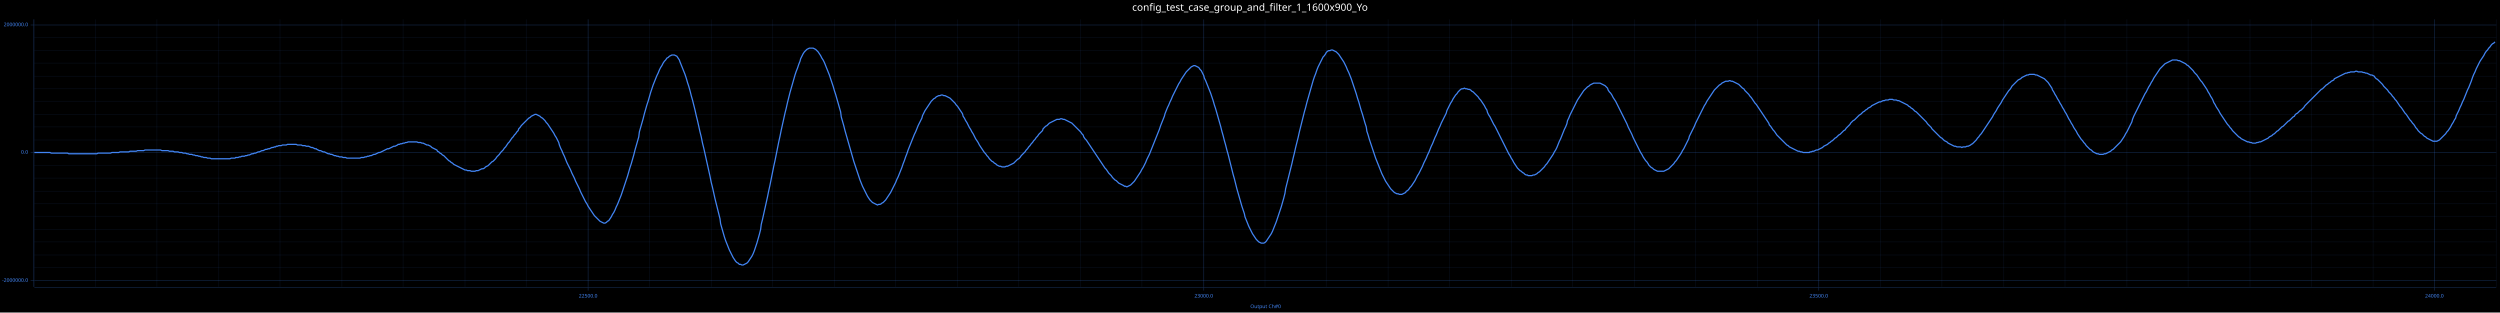
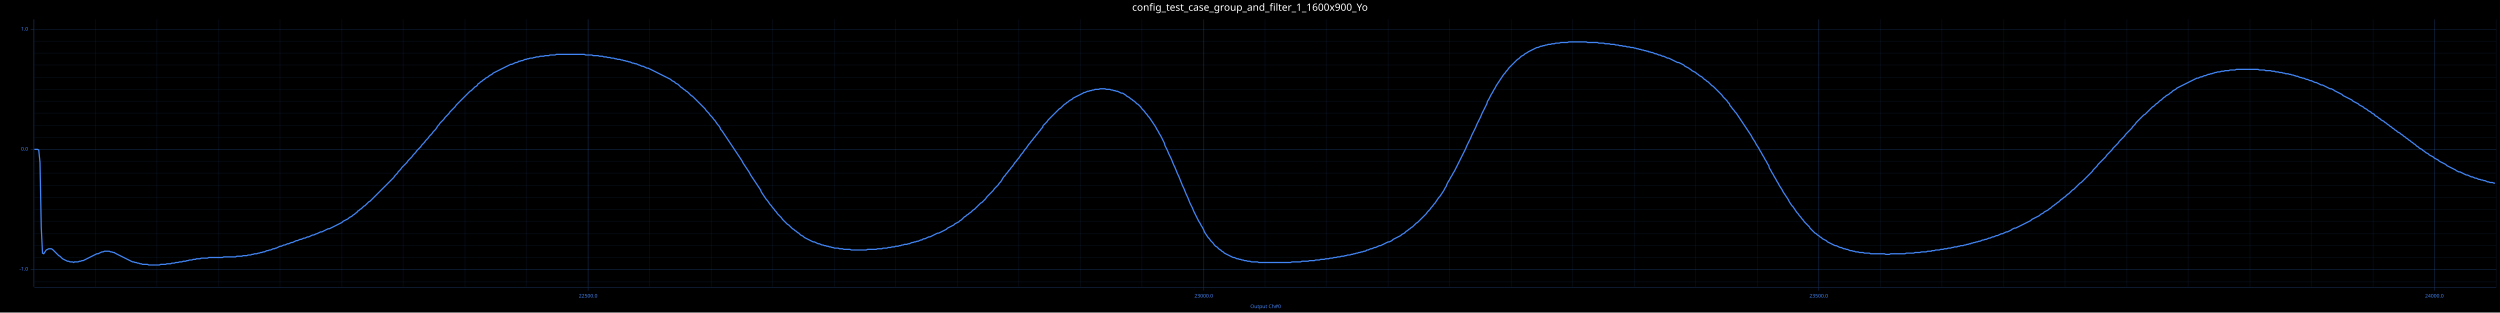
<svg xmlns="http://www.w3.org/2000/svg" width="100%" height="100%" preserveAspectRatio="xMidYMid meet" viewBox="0 0 4000 500">
  <rect x="0" y="0" width="4000" height="500" opacity="1" fill="#000000" stroke="none" />
  <text x="2000" y="5" dy="0.76em" text-anchor="middle" font-family="sans-serif" font-size="16.129" opacity="1" fill="#FFFFFF">
config_test_case_group_and_filter_1_1600x900_Yo
</text>
  <line opacity="0.1" stroke="#4285F4" stroke-width="1" x1="55" y1="459" x2="55" y2="31" />
  <line opacity="0.1" stroke="#4285F4" stroke-width="1" x1="153" y1="459" x2="153" y2="31" />
  <line opacity="0.1" stroke="#4285F4" stroke-width="1" x1="251" y1="459" x2="251" y2="31" />
  <line opacity="0.1" stroke="#4285F4" stroke-width="1" x1="350" y1="459" x2="350" y2="31" />
  <line opacity="0.1" stroke="#4285F4" stroke-width="1" x1="448" y1="459" x2="448" y2="31" />
  <line opacity="0.1" stroke="#4285F4" stroke-width="1" x1="547" y1="459" x2="547" y2="31" />
  <line opacity="0.1" stroke="#4285F4" stroke-width="1" x1="645" y1="459" x2="645" y2="31" />
  <line opacity="0.1" stroke="#4285F4" stroke-width="1" x1="744" y1="459" x2="744" y2="31" />
  <line opacity="0.1" stroke="#4285F4" stroke-width="1" x1="842" y1="459" x2="842" y2="31" />
  <line opacity="0.1" stroke="#4285F4" stroke-width="1" x1="941" y1="459" x2="941" y2="31" />
  <line opacity="0.1" stroke="#4285F4" stroke-width="1" x1="1039" y1="459" x2="1039" y2="31" />
  <line opacity="0.1" stroke="#4285F4" stroke-width="1" x1="1138" y1="459" x2="1138" y2="31" />
  <line opacity="0.1" stroke="#4285F4" stroke-width="1" x1="1236" y1="459" x2="1236" y2="31" />
  <line opacity="0.1" stroke="#4285F4" stroke-width="1" x1="1335" y1="459" x2="1335" y2="31" />
  <line opacity="0.1" stroke="#4285F4" stroke-width="1" x1="1433" y1="459" x2="1433" y2="31" />
  <line opacity="0.1" stroke="#4285F4" stroke-width="1" x1="1532" y1="459" x2="1532" y2="31" />
  <line opacity="0.1" stroke="#4285F4" stroke-width="1" x1="1630" y1="459" x2="1630" y2="31" />
  <line opacity="0.1" stroke="#4285F4" stroke-width="1" x1="1729" y1="459" x2="1729" y2="31" />
  <line opacity="0.1" stroke="#4285F4" stroke-width="1" x1="1827" y1="459" x2="1827" y2="31" />
  <line opacity="0.1" stroke="#4285F4" stroke-width="1" x1="1926" y1="459" x2="1926" y2="31" />
  <line opacity="0.1" stroke="#4285F4" stroke-width="1" x1="2024" y1="459" x2="2024" y2="31" />
  <line opacity="0.1" stroke="#4285F4" stroke-width="1" x1="2122" y1="459" x2="2122" y2="31" />
  <line opacity="0.1" stroke="#4285F4" stroke-width="1" x1="2221" y1="459" x2="2221" y2="31" />
  <line opacity="0.1" stroke="#4285F4" stroke-width="1" x1="2319" y1="459" x2="2319" y2="31" />
  <line opacity="0.1" stroke="#4285F4" stroke-width="1" x1="2418" y1="459" x2="2418" y2="31" />
  <line opacity="0.1" stroke="#4285F4" stroke-width="1" x1="2516" y1="459" x2="2516" y2="31" />
  <line opacity="0.1" stroke="#4285F4" stroke-width="1" x1="2615" y1="459" x2="2615" y2="31" />
  <line opacity="0.1" stroke="#4285F4" stroke-width="1" x1="2713" y1="459" x2="2713" y2="31" />
  <line opacity="0.1" stroke="#4285F4" stroke-width="1" x1="2812" y1="459" x2="2812" y2="31" />
  <line opacity="0.1" stroke="#4285F4" stroke-width="1" x1="2910" y1="459" x2="2910" y2="31" />
  <line opacity="0.1" stroke="#4285F4" stroke-width="1" x1="3009" y1="459" x2="3009" y2="31" />
  <line opacity="0.1" stroke="#4285F4" stroke-width="1" x1="3107" y1="459" x2="3107" y2="31" />
  <line opacity="0.1" stroke="#4285F4" stroke-width="1" x1="3206" y1="459" x2="3206" y2="31" />
  <line opacity="0.1" stroke="#4285F4" stroke-width="1" x1="3304" y1="459" x2="3304" y2="31" />
  <line opacity="0.1" stroke="#4285F4" stroke-width="1" x1="3403" y1="459" x2="3403" y2="31" />
  <line opacity="0.1" stroke="#4285F4" stroke-width="1" x1="3501" y1="459" x2="3501" y2="31" />
  <line opacity="0.1" stroke="#4285F4" stroke-width="1" x1="3600" y1="459" x2="3600" y2="31" />
  <line opacity="0.1" stroke="#4285F4" stroke-width="1" x1="3698" y1="459" x2="3698" y2="31" />
  <line opacity="0.1" stroke="#4285F4" stroke-width="1" x1="3797" y1="459" x2="3797" y2="31" />
  <line opacity="0.1" stroke="#4285F4" stroke-width="1" x1="3895" y1="459" x2="3895" y2="31" />
  <line opacity="0.1" stroke="#4285F4" stroke-width="1" x1="3994" y1="459" x2="3994" y2="31" />
-   <line opacity="0.1" stroke="#4285F4" stroke-width="1" x1="55" y1="449" x2="3994" y2="449" />
-   <line opacity="0.1" stroke="#4285F4" stroke-width="1" x1="55" y1="428" x2="3994" y2="428" />
-   <line opacity="0.1" stroke="#4285F4" stroke-width="1" x1="55" y1="408" x2="3994" y2="408" />
-   <line opacity="0.1" stroke="#4285F4" stroke-width="1" x1="55" y1="387" x2="3994" y2="387" />
-   <line opacity="0.1" stroke="#4285F4" stroke-width="1" x1="55" y1="367" x2="3994" y2="367" />
-   <line opacity="0.1" stroke="#4285F4" stroke-width="1" x1="55" y1="346" x2="3994" y2="346" />
-   <line opacity="0.1" stroke="#4285F4" stroke-width="1" x1="55" y1="326" x2="3994" y2="326" />
-   <line opacity="0.1" stroke="#4285F4" stroke-width="1" x1="55" y1="306" x2="3994" y2="306" />
-   <line opacity="0.1" stroke="#4285F4" stroke-width="1" x1="55" y1="285" x2="3994" y2="285" />
-   <line opacity="0.1" stroke="#4285F4" stroke-width="1" x1="55" y1="265" x2="3994" y2="265" />
-   <line opacity="0.1" stroke="#4285F4" stroke-width="1" x1="55" y1="244" x2="3994" y2="244" />
-   <line opacity="0.1" stroke="#4285F4" stroke-width="1" x1="55" y1="224" x2="3994" y2="224" />
-   <line opacity="0.1" stroke="#4285F4" stroke-width="1" x1="55" y1="203" x2="3994" y2="203" />
-   <line opacity="0.1" stroke="#4285F4" stroke-width="1" x1="55" y1="183" x2="3994" y2="183" />
+   <line opacity="0.1" stroke="#4285F4" stroke-width="1" x1="55" y1="451" x2="3994" y2="451" />
+   <line opacity="0.1" stroke="#4285F4" stroke-width="1" x1="55" y1="431" x2="3994" y2="431" />
+   <line opacity="0.1" stroke="#4285F4" stroke-width="1" x1="55" y1="412" x2="3994" y2="412" />
+   <line opacity="0.1" stroke="#4285F4" stroke-width="1" x1="55" y1="393" x2="3994" y2="393" />
+   <line opacity="0.1" stroke="#4285F4" stroke-width="1" x1="55" y1="374" x2="3994" y2="374" />
+   <line opacity="0.1" stroke="#4285F4" stroke-width="1" x1="55" y1="354" x2="3994" y2="354" />
+   <line opacity="0.1" stroke="#4285F4" stroke-width="1" x1="55" y1="335" x2="3994" y2="335" />
+   <line opacity="0.1" stroke="#4285F4" stroke-width="1" x1="55" y1="316" x2="3994" y2="316" />
+   <line opacity="0.1" stroke="#4285F4" stroke-width="1" x1="55" y1="297" x2="3994" y2="297" />
+   <line opacity="0.1" stroke="#4285F4" stroke-width="1" x1="55" y1="277" x2="3994" y2="277" />
+   <line opacity="0.1" stroke="#4285F4" stroke-width="1" x1="55" y1="258" x2="3994" y2="258" />
+   <line opacity="0.1" stroke="#4285F4" stroke-width="1" x1="55" y1="239" x2="3994" y2="239" />
+   <line opacity="0.1" stroke="#4285F4" stroke-width="1" x1="55" y1="220" x2="3994" y2="220" />
+   <line opacity="0.1" stroke="#4285F4" stroke-width="1" x1="55" y1="201" x2="3994" y2="201" />
+   <line opacity="0.1" stroke="#4285F4" stroke-width="1" x1="55" y1="181" x2="3994" y2="181" />
  <line opacity="0.1" stroke="#4285F4" stroke-width="1" x1="55" y1="162" x2="3994" y2="162" />
-   <line opacity="0.1" stroke="#4285F4" stroke-width="1" x1="55" y1="142" x2="3994" y2="142" />
-   <line opacity="0.1" stroke="#4285F4" stroke-width="1" x1="55" y1="122" x2="3994" y2="122" />
-   <line opacity="0.1" stroke="#4285F4" stroke-width="1" x1="55" y1="101" x2="3994" y2="101" />
-   <line opacity="0.1" stroke="#4285F4" stroke-width="1" x1="55" y1="81" x2="3994" y2="81" />
-   <line opacity="0.1" stroke="#4285F4" stroke-width="1" x1="55" y1="60" x2="3994" y2="60" />
-   <line opacity="0.1" stroke="#4285F4" stroke-width="1" x1="55" y1="40" x2="3994" y2="40" />
+   <line opacity="0.1" stroke="#4285F4" stroke-width="1" x1="55" y1="143" x2="3994" y2="143" />
+   <line opacity="0.1" stroke="#4285F4" stroke-width="1" x1="55" y1="124" x2="3994" y2="124" />
+   <line opacity="0.1" stroke="#4285F4" stroke-width="1" x1="55" y1="104" x2="3994" y2="104" />
+   <line opacity="0.1" stroke="#4285F4" stroke-width="1" x1="55" y1="85" x2="3994" y2="85" />
+   <line opacity="0.1" stroke="#4285F4" stroke-width="1" x1="55" y1="66" x2="3994" y2="66" />
  <text x="2025" y="495" dy="-0.5ex" text-anchor="middle" font-family="sans-serif" font-size="8.065" opacity="1" fill="#4285F4">
Output Ch#0
</text>
  <line opacity="0.2" stroke="#4285F4" stroke-width="1" x1="941" y1="459" x2="941" y2="31" />
  <line opacity="0.2" stroke="#4285F4" stroke-width="1" x1="1926" y1="459" x2="1926" y2="31" />
  <line opacity="0.2" stroke="#4285F4" stroke-width="1" x1="2910" y1="459" x2="2910" y2="31" />
  <line opacity="0.2" stroke="#4285F4" stroke-width="1" x1="3895" y1="459" x2="3895" y2="31" />
-   <line opacity="0.2" stroke="#4285F4" stroke-width="1" x1="55" y1="449" x2="3994" y2="449" />
-   <line opacity="0.2" stroke="#4285F4" stroke-width="1" x1="55" y1="244" x2="3994" y2="244" />
-   <line opacity="0.2" stroke="#4285F4" stroke-width="1" x1="55" y1="40" x2="3994" y2="40" />
+   <line opacity="0.2" stroke="#4285F4" stroke-width="1" x1="55" y1="431" x2="3994" y2="431" />
+   <line opacity="0.2" stroke="#4285F4" stroke-width="1" x1="55" y1="239" x2="3994" y2="239" />
+   <line opacity="0.2" stroke="#4285F4" stroke-width="1" x1="55" y1="47" x2="3994" y2="47" />
  <polyline fill="none" opacity="0.3" stroke="#4285F4" stroke-width="1" points="54,31 54,459 " />
-   <text x="45" y="449" dy="0.5ex" text-anchor="end" font-family="sans-serif" font-size="8.065" opacity="1" fill="#4285F4">
- -2000000.0
+   <text x="45" y="431" dy="0.5ex" text-anchor="end" font-family="sans-serif" font-size="8.065" opacity="1" fill="#4285F4">
+ -1.0
</text>
-   <polyline fill="none" opacity="0.3" stroke="#4285F4" stroke-width="1" points="49,449 54,449 " />
-   <text x="45" y="244" dy="0.5ex" text-anchor="end" font-family="sans-serif" font-size="8.065" opacity="1" fill="#4285F4">
+   <polyline fill="none" opacity="0.3" stroke="#4285F4" stroke-width="1" points="49,431 54,431 " />
+   <text x="45" y="239" dy="0.5ex" text-anchor="end" font-family="sans-serif" font-size="8.065" opacity="1" fill="#4285F4">
0.0
</text>
-   <polyline fill="none" opacity="0.3" stroke="#4285F4" stroke-width="1" points="49,244 54,244 " />
-   <text x="45" y="40" dy="0.5ex" text-anchor="end" font-family="sans-serif" font-size="8.065" opacity="1" fill="#4285F4">
- 2000000.0
+   <polyline fill="none" opacity="0.3" stroke="#4285F4" stroke-width="1" points="49,239 54,239 " />
+   <text x="45" y="47" dy="0.5ex" text-anchor="end" font-family="sans-serif" font-size="8.065" opacity="1" fill="#4285F4">
+ 1.0
</text>
-   <polyline fill="none" opacity="0.3" stroke="#4285F4" stroke-width="1" points="49,40 54,40 " />
+   <polyline fill="none" opacity="0.3" stroke="#4285F4" stroke-width="1" points="49,47 54,47 " />
  <polyline fill="none" opacity="0.3" stroke="#4285F4" stroke-width="1" points="55,460 3994,460 " />
  <text x="941" y="470" dy="0.76em" text-anchor="middle" font-family="sans-serif" font-size="8.065" opacity="1" fill="#4285F4">
22500.0
</text>
  <polyline fill="none" opacity="0.3" stroke="#4285F4" stroke-width="1" points="941,460 941,465 " />
  <text x="1926" y="470" dy="0.76em" text-anchor="middle" font-family="sans-serif" font-size="8.065" opacity="1" fill="#4285F4">
23000.0
</text>
  <polyline fill="none" opacity="0.3" stroke="#4285F4" stroke-width="1" points="1926,460 1926,465 " />
  <text x="2910" y="470" dy="0.76em" text-anchor="middle" font-family="sans-serif" font-size="8.065" opacity="1" fill="#4285F4">
23500.0
</text>
  <polyline fill="none" opacity="0.3" stroke="#4285F4" stroke-width="1" points="2910,460 2910,465 " />
  <text x="3895" y="470" dy="0.76em" text-anchor="middle" font-family="sans-serif" font-size="8.065" opacity="1" fill="#4285F4">
24000.0
</text>
  <polyline fill="none" opacity="0.3" stroke="#4285F4" stroke-width="1" points="3895,460 3895,465 " />
-   <polyline fill="none" opacity="1" stroke="#4285F4" stroke-width="2" points="55,244 56,244 58,244 60,244 62,244 64,244 66,244 68,244 70,244 72,244 74,244 76,244 78,244 80,244 82,245 84,245 86,245 88,245 90,245 92,245 94,245 96,245 98,245 100,245 102,245 104,245 106,245 108,245 110,246 112,246 114,246 116,246 118,246 119,246 121,246 123,246 125,246 127,246 129,246 131,246 133,246 135,246 137,246 139,246 141,246 143,246 145,246 147,246 149,246 151,246 153,246 155,246 157,245 159,245 161,245 163,245 165,245 167,245 169,245 171,245 173,245 175,245 177,245 179,244 181,244 183,244 184,244 186,244 188,244 190,244 192,243 194,243 196,243 198,243 200,243 202,243 204,243 206,243 208,242 210,242 212,242 214,242 216,242 218,242 220,241 222,241 224,241 226,241 228,241 230,241 232,240 234,240 236,240 238,240 240,240 242,240 244,240 246,240 248,240 249,240 251,240 253,240 255,240 257,240 259,241 261,241 263,241 265,241 267,241 269,241 271,242 273,242 275,242 277,242 279,243 281,243 283,243 285,243 287,244 289,244 291,244 293,245 295,245 297,245 299,246 301,246 303,247 305,247 307,247 309,248 311,248 313,249 314,249 316,249 318,250 320,250 322,251 324,251 326,252 328,252 330,252 332,253 334,253 336,253 338,254 340,254 342,254 344,254 346,254 348,254 350,254 352,254 354,254 356,254 358,254 360,254 362,254 364,254 366,254 368,254 370,253 372,253 374,253 376,253 377,252 379,252 381,252 383,251 385,251 387,250 389,250 391,250 393,249 395,249 397,248 399,248 401,247 403,246 405,246 407,245 409,245 411,244 413,243 415,243 417,242 419,241 421,241 423,240 425,239 427,239 429,238 431,238 433,237 435,236 437,236 439,235 441,235 442,234 444,234 446,233 448,233 450,233 452,232 454,232 456,232 458,232 460,231 462,231 464,231 466,231 468,231 470,231 472,231 474,231 476,232 478,232 480,232 482,232 484,233 486,233 488,233 490,234 492,234 494,234 496,235 498,236 500,236 502,237 504,238 506,238 507,239 509,240 511,241 513,241 515,242 517,243 519,243 521,244 523,245 525,246 527,246 529,247 531,247 533,248 535,249 537,249 539,250 541,250 543,251 545,251 547,251 549,252 551,252 553,252 555,253 557,253 559,253 561,253 563,253 565,253 567,253 569,253 571,253 572,253 574,253 576,253 578,252 580,252 582,252 584,251 586,251 588,250 590,250 592,249 594,249 596,248 598,247 600,247 602,246 604,245 606,244 608,244 610,243 612,242 614,241 616,240 618,239 620,238 622,238 624,237 626,236 628,235 630,234 632,234 634,233 636,232 637,231 639,231 641,230 643,230 645,229 647,229 649,228 651,228 653,227 655,227 657,227 659,227 661,227 663,227 665,227 667,227 669,228 671,228 673,228 675,229 677,229 679,230 681,231 683,232 685,232 687,233 689,234 691,236 693,237 695,238 697,239 699,240 700,242 702,243 704,245 706,246 708,248 710,249 712,251 714,253 716,255 718,257 720,258 722,260 724,261 726,263 728,264 730,265 732,266 734,267 736,268 738,269 740,270 742,271 744,272 746,272 748,273 750,273 752,273 754,274 756,274 758,274 760,274 762,273 764,273 765,273 767,272 769,271 771,270 773,270 775,269 777,267 779,266 781,265 783,263 785,261 787,259 789,258 791,256 793,254 795,251 797,249 799,247 801,244 803,242 805,240 807,237 809,235 811,232 813,229 815,227 817,224 819,221 821,219 823,216 825,214 827,211 829,209 830,206 832,204 834,201 836,199 838,197 840,195 842,193 844,191 846,189 848,188 850,186 852,185 854,184 856,183 858,183 860,184 862,185 864,186 866,188 868,189 870,191 872,193 874,196 876,198 878,201 880,204 882,207 884,210 886,213 888,217 890,220 892,224 894,228 895,232 897,237 899,241 901,246 903,250 905,255 907,260 909,264 911,268 913,272 915,277 917,281 919,285 921,290 923,294 925,298 927,302 929,307 931,311 933,315 935,319 937,323 939,326 941,330 943,333 945,336 947,339 949,342 951,345 953,347 955,349 957,351 959,353 960,354 962,355 964,356 966,357 968,357 970,356 972,354 974,353 976,350 978,347 980,343 982,340 984,336 986,331 988,327 990,322 992,317 994,312 996,306 998,300 1000,294 1002,288 1004,282 1006,275 1008,268 1010,262 1012,255 1014,248 1016,240 1018,233 1020,226 1022,219 1023,211 1025,204 1027,197 1029,190 1031,182 1033,175 1035,168 1037,162 1039,155 1041,148 1043,142 1045,136 1047,131 1049,126 1051,121 1053,117 1055,112 1057,108 1059,105 1061,101 1063,98 1065,96 1067,93 1069,92 1071,90 1073,89 1075,88 1077,88 1079,88 1081,89 1083,90 1085,93 1087,96 1088,99 1090,104 1092,109 1094,114 1096,119 1098,125 1100,132 1102,138 1104,145 1106,153 1108,160 1110,168 1112,176 1114,185 1116,193 1118,202 1120,211 1122,219 1124,229 1126,237 1128,246 1130,255 1132,264 1134,273 1136,282 1138,292 1140,300 1142,309 1144,318 1146,326 1148,334 1150,342 1152,350 1153,358 1155,365 1157,372 1159,379 1161,385 1163,390 1165,395 1167,400 1169,404 1171,408 1173,412 1175,415 1177,418 1179,420 1181,421 1183,423 1185,423 1187,424 1189,424 1191,423 1193,422 1195,421 1197,419 1199,416 1201,413 1203,410 1205,406 1207,401 1209,395 1211,389 1213,382 1215,375 1217,367 1218,359 1220,351 1222,342 1224,333 1226,324 1228,315 1230,305 1232,296 1234,286 1236,276 1238,266 1240,257 1242,247 1244,237 1246,227 1248,218 1250,208 1252,199 1254,190 1256,181 1258,173 1260,164 1262,156 1264,148 1266,141 1268,134 1270,127 1272,120 1274,114 1276,109 1278,103 1280,98 1281,94 1283,90 1285,86 1287,83 1289,81 1291,79 1293,78 1295,77 1297,77 1299,77 1301,77 1303,78 1305,79 1307,81 1309,83 1311,86 1313,89 1315,93 1317,96 1319,100 1321,105 1323,110 1325,115 1327,120 1329,126 1331,132 1333,138 1335,145 1337,151 1339,158 1341,165 1343,172 1345,179 1346,187 1348,194 1350,201 1352,209 1354,216 1356,223 1358,230 1360,237 1362,244 1364,251 1366,258 1368,264 1370,270 1372,276 1374,282 1376,288 1378,293 1380,298 1382,302 1384,306 1386,310 1388,314 1390,317 1392,320 1394,322 1396,324 1398,325 1400,326 1402,327 1404,328 1406,327 1408,327 1410,326 1411,325 1413,324 1415,322 1417,320 1419,317 1421,314 1423,311 1425,308 1427,304 1429,300 1431,296 1433,292 1435,287 1437,283 1439,278 1441,273 1443,268 1445,262 1447,257 1449,251 1451,246 1453,240 1455,235 1457,230 1459,225 1461,220 1463,215 1465,211 1467,206 1469,201 1471,197 1473,193 1475,189 1476,185 1478,181 1480,177 1482,174 1484,171 1486,168 1488,165 1490,162 1492,160 1494,158 1496,157 1498,155 1500,154 1502,153 1504,153 1506,152 1508,152 1510,153 1512,153 1514,154 1516,155 1518,156 1520,157 1522,159 1524,161 1526,163 1528,165 1530,168 1532,170 1534,173 1536,176 1538,179 1540,182 1541,186 1543,189 1545,193 1547,196 1549,200 1551,204 1553,207 1555,211 1557,214 1559,218 1561,222 1563,225 1565,228 1567,232 1569,235 1571,238 1573,241 1575,244 1577,246 1579,249 1581,251 1583,254 1585,256 1587,258 1589,259 1591,261 1593,262 1595,264 1597,265 1599,266 1601,266 1603,267 1604,267 1606,267 1608,267 1610,266 1612,266 1614,265 1616,264 1618,263 1620,262 1622,261 1624,259 1626,257 1628,255 1630,254 1632,252 1634,249 1636,247 1638,245 1640,243 1642,240 1644,238 1646,235 1648,233 1650,230 1652,228 1654,225 1656,223 1658,220 1660,218 1662,215 1664,213 1666,211 1668,209 1669,206 1671,204 1673,202 1675,201 1677,199 1679,197 1681,196 1683,195 1685,194 1687,193 1689,192 1691,191 1693,191 1695,191 1697,190 1699,190 1701,191 1703,191 1705,192 1707,193 1709,194 1711,195 1713,196 1715,197 1717,199 1719,201 1721,203 1723,205 1725,207 1727,209 1729,211 1731,214 1733,216 1734,219 1736,222 1738,224 1740,227 1742,230 1744,233 1746,236 1748,239 1750,242 1752,245 1754,248 1756,251 1758,254 1760,257 1762,260 1764,263 1766,266 1768,269 1770,271 1772,274 1774,277 1776,279 1778,281 1780,284 1782,286 1784,288 1786,289 1788,291 1790,293 1792,294 1794,295 1796,296 1798,297 1799,298 1801,298 1803,299 1805,298 1807,297 1809,296 1811,294 1813,292 1815,290 1817,287 1819,284 1821,281 1823,278 1825,275 1827,271 1829,268 1831,264 1833,260 1835,255 1837,251 1839,247 1841,242 1843,237 1845,232 1847,227 1849,222 1851,217 1853,212 1855,207 1857,201 1859,196 1861,191 1863,186 1864,182 1866,177 1868,172 1870,168 1872,163 1874,159 1876,154 1878,150 1880,146 1882,142 1884,138 1886,134 1888,131 1890,127 1892,124 1894,121 1896,118 1898,115 1900,113 1902,111 1904,109 1906,107 1908,106 1910,105 1912,105 1914,106 1916,107 1918,108 1920,111 1922,113 1924,117 1926,121 1927,125 1929,129 1931,134 1933,139 1935,144 1937,149 1939,155 1941,161 1943,168 1945,174 1947,181 1949,188 1951,195 1953,202 1955,210 1957,217 1959,225 1961,232 1963,240 1965,247 1967,255 1969,263 1971,271 1973,279 1975,286 1977,294 1979,302 1981,309 1983,316 1985,323 1987,330 1989,336 1991,342 1992,347 1994,352 1996,357 1998,362 2000,366 2002,370 2004,374 2006,377 2008,380 2010,383 2012,385 2014,387 2016,388 2018,389 2020,389 2022,389 2024,388 2026,386 2028,383 2030,380 2032,377 2034,374 2036,370 2038,365 2040,360 2042,355 2044,349 2046,343 2048,337 2050,331 2052,324 2054,317 2056,309 2057,302 2059,294 2061,286 2063,278 2065,270 2067,262 2069,253 2071,245 2073,236 2075,228 2077,220 2079,211 2081,203 2083,195 2085,187 2087,179 2089,172 2091,164 2093,157 2095,150 2097,143 2099,136 2101,129 2103,123 2105,118 2107,112 2109,107 2111,103 2113,99 2115,95 2117,91 2119,89 2121,86 2122,84 2124,82 2126,81 2128,81 2130,80 2132,80 2134,81 2136,82 2138,83 2140,85 2142,87 2144,90 2146,93 2148,96 2150,99 2152,103 2154,107 2156,112 2158,116 2160,121 2162,126 2164,132 2166,138 2168,144 2170,150 2172,157 2174,163 2176,170 2178,177 2180,183 2182,190 2184,197 2186,203 2187,210 2189,216 2191,223 2193,229 2195,235 2197,241 2199,247 2201,253 2203,258 2205,263 2207,268 2209,273 2211,278 2213,282 2215,286 2217,290 2219,293 2221,296 2223,299 2225,302 2227,304 2229,306 2231,308 2233,309 2235,310 2237,310 2239,311 2241,311 2243,311 2245,310 2247,309 2249,308 2250,306 2252,305 2254,303 2256,300 2258,298 2260,295 2262,292 2264,289 2266,285 2268,281 2270,278 2272,274 2274,270 2276,266 2278,261 2280,257 2282,253 2284,248 2286,244 2288,239 2290,234 2292,230 2294,225 2296,220 2298,216 2300,211 2302,206 2304,202 2306,197 2308,193 2310,189 2312,185 2314,181 2315,177 2317,173 2319,169 2321,165 2323,162 2325,158 2327,155 2329,152 2331,150 2333,147 2335,145 2337,143 2339,142 2341,142 2343,141 2345,142 2347,142 2349,143 2351,143 2353,144 2355,146 2357,147 2359,149 2361,151 2363,153 2365,155 2367,158 2369,160 2371,163 2373,166 2375,169 2377,173 2379,176 2380,180 2382,184 2384,187 2386,191 2388,195 2390,199 2392,202 2394,206 2396,210 2398,214 2400,218 2402,222 2404,226 2406,230 2408,234 2410,238 2412,242 2414,246 2416,249 2418,253 2420,256 2422,260 2424,263 2426,266 2428,269 2430,271 2432,273 2434,274 2436,276 2438,277 2440,279 2442,280 2444,280 2445,281 2447,281 2449,281 2451,281 2453,280 2455,280 2457,279 2459,278 2461,276 2463,275 2465,273 2467,271 2469,269 2471,267 2473,264 2475,262 2477,259 2479,256 2481,253 2483,250 2485,247 2487,243 2489,240 2491,236 2493,231 2495,226 2497,222 2499,217 2501,212 2503,207 2505,203 2507,198 2508,193 2510,189 2512,184 2514,180 2516,176 2518,172 2520,168 2522,164 2524,160 2526,157 2528,154 2530,151 2532,148 2534,145 2536,143 2538,141 2540,139 2542,138 2544,136 2546,135 2548,134 2550,133 2552,133 2554,133 2556,133 2558,133 2560,133 2562,134 2564,135 2566,136 2568,137 2570,139 2572,141 2573,144 2575,147 2577,149 2579,152 2581,156 2583,159 2585,162 2587,166 2589,170 2591,174 2593,178 2595,182 2597,186 2599,190 2601,194 2603,198 2605,203 2607,207 2609,211 2611,215 2613,220 2615,224 2617,228 2619,232 2621,236 2623,240 2625,244 2627,247 2629,251 2631,254 2633,257 2635,259 2637,262 2638,264 2640,266 2642,268 2644,269 2646,271 2648,272 2650,273 2652,274 2654,274 2656,274 2658,274 2660,274 2662,274 2664,273 2666,272 2668,271 2670,270 2672,268 2674,266 2676,264 2678,262 2680,259 2682,257 2684,254 2686,251 2688,248 2690,245 2692,241 2694,238 2696,234 2698,230 2700,226 2702,222 2703,218 2705,214 2707,210 2709,206 2711,202 2713,197 2715,193 2717,189 2719,185 2721,181 2723,177 2725,173 2727,169 2729,166 2731,162 2733,159 2735,156 2737,153 2739,150 2741,147 2743,144 2745,142 2747,140 2749,138 2751,136 2753,135 2755,133 2757,132 2759,131 2761,130 2763,130 2765,130 2767,129 2768,129 2770,130 2772,130 2774,131 2776,132 2778,133 2780,134 2782,135 2784,137 2786,139 2788,141 2790,142 2792,145 2794,147 2796,149 2798,151 2800,154 2802,156 2804,159 2806,162 2808,165 2810,167 2812,170 2814,173 2816,176 2818,179 2820,182 2822,185 2824,188 2826,191 2828,194 2830,197 2831,200 2833,202 2835,205 2837,208 2839,210 2841,213 2843,216 2845,218 2847,220 2849,222 2851,224 2853,226 2855,228 2857,230 2859,232 2861,233 2863,235 2865,236 2867,237 2869,238 2871,239 2873,240 2875,241 2877,242 2879,242 2881,243 2883,243 2885,244 2887,244 2889,244 2891,244 2893,244 2895,244 2896,243 2898,243 2900,242 2902,242 2904,241 2906,240 2908,240 2910,239 2912,238 2914,237 2916,236 2918,234 2920,233 2922,232 2924,231 2926,229 2928,228 2930,226 2932,225 2934,223 2936,221 2938,220 2940,218 2942,216 2944,215 2946,213 2948,211 2950,209 2952,208 2954,205 2956,203 2958,201 2960,199 2961,197 2963,195 2965,193 2967,192 2969,190 2971,188 2973,186 2975,184 2977,183 2979,181 2981,179 2983,178 2985,176 2987,175 2989,173 2991,172 2993,171 2995,169 2997,168 2999,167 3001,166 3003,165 3005,164 3007,163 3009,163 3011,162 3013,161 3015,161 3017,160 3019,160 3021,160 3023,159 3025,159 3026,159 3028,159 3030,160 3032,160 3034,160 3036,161 3038,161 3040,162 3042,163 3044,164 3046,165 3048,166 3050,167 3052,168 3054,170 3056,171 3058,173 3060,174 3062,176 3064,178 3066,179 3068,181 3070,183 3072,185 3074,187 3076,189 3078,191 3080,193 3082,195 3084,198 3086,200 3088,202 3090,204 3091,206 3093,208 3095,210 3097,212 3099,214 3101,216 3103,218 3105,220 3107,221 3109,223 3111,225 3113,226 3115,227 3117,229 3119,230 3121,231 3123,232 3125,233 3127,234 3129,234 3131,235 3133,235 3135,235 3137,235 3139,236 3141,235 3143,235 3145,235 3147,234 3149,234 3151,233 3153,232 3154,231 3156,230 3158,228 3160,226 3162,224 3164,221 3166,219 3168,216 3170,214 3172,211 3174,208 3176,205 3178,202 3180,199 3182,196 3184,193 3186,190 3188,187 3190,183 3192,180 3194,177 3196,173 3198,170 3200,167 3202,164 3204,160 3206,157 3208,154 3210,151 3212,148 3214,145 3216,143 3218,140 3219,138 3221,136 3223,134 3225,132 3227,130 3229,128 3231,127 3233,126 3235,124 3237,123 3239,122 3241,121 3243,120 3245,120 3247,119 3249,119 3251,119 3253,119 3255,119 3257,120 3259,120 3261,121 3263,122 3265,123 3267,124 3269,125 3271,126 3273,128 3275,130 3277,132 3279,135 3281,138 3283,141 3284,144 3286,147 3288,151 3290,154 3292,158 3294,161 3296,165 3298,168 3300,172 3302,175 3304,179 3306,182 3308,186 3310,190 3312,193 3314,197 3316,200 3318,204 3320,207 3322,210 3324,214 3326,217 3328,220 3330,223 3332,225 3334,228 3336,230 3338,233 3340,235 3342,237 3344,239 3346,240 3348,242 3349,243 3351,244 3353,245 3355,246 3357,246 3359,247 3361,247 3363,247 3365,247 3367,246 3369,246 3371,245 3373,244 3375,243 3377,242 3379,240 3381,239 3383,237 3385,235 3387,233 3389,231 3391,229 3393,227 3395,224 3397,221 3399,218 3401,214 3403,211 3405,207 3407,203 3409,199 3411,195 3412,191 3414,186 3416,182 3418,178 3420,174 3422,170 3424,166 3426,162 3428,158 3430,154 3432,150 3434,147 3436,143 3438,139 3440,136 3442,132 3444,129 3446,125 3448,122 3450,119 3452,116 3454,113 3456,110 3458,108 3460,106 3462,104 3464,102 3466,101 3468,100 3470,99 3472,98 3474,97 3476,96 3477,96 3479,96 3481,96 3483,96 3485,97 3487,97 3489,98 3491,99 3493,100 3495,101 3497,102 3499,104 3501,105 3503,107 3505,109 3507,111 3509,113 3511,116 3513,118 3515,120 3517,123 3519,126 3521,129 3523,131 3525,134 3527,137 3529,140 3531,143 3533,147 3535,150 3537,154 3539,157 3541,161 3542,164 3544,167 3546,171 3548,174 3550,177 3552,181 3554,184 3556,187 3558,190 3560,193 3562,196 3564,199 3566,201 3568,204 3570,206 3572,209 3574,211 3576,213 3578,215 3580,217 3582,219 3584,220 3586,222 3588,223 3590,224 3592,225 3594,226 3596,227 3598,227 3600,228 3602,228 3604,229 3606,229 3607,229 3609,229 3611,228 3613,228 3615,227 3617,227 3619,226 3621,225 3623,224 3625,223 3627,222 3629,221 3631,219 3633,218 3635,217 3637,215 3639,214 3641,212 3643,210 3645,209 3647,207 3649,205 3651,203 3653,202 3655,200 3657,198 3659,196 3661,194 3663,193 3665,191 3667,189 3669,187 3671,186 3672,184 3674,182 3676,181 3678,179 3680,177 3682,176 3684,174 3686,172 3688,169 3690,167 3692,165 3694,163 3696,161 3698,159 3700,157 3702,155 3704,153 3706,151 3708,149 3710,147 3712,145 3714,143 3716,142 3718,140 3720,138 3722,136 3724,135 3726,133 3728,132 3730,130 3732,129 3734,128 3735,126 3737,125 3739,124 3741,123 3743,122 3745,121 3747,120 3749,119 3751,118 3753,117 3755,117 3757,116 3759,116 3761,115 3763,115 3765,115 3767,115 3769,114 3771,114 3773,115 3775,115 3777,115 3779,115 3781,116 3783,116 3785,117 3787,117 3789,118 3791,119 3793,120 3795,120 3797,121 3799,122 3800,124 3802,126 3804,127 3806,129 3808,131 3810,133 3812,135 3814,138 3816,140 3818,142 3820,144 3822,147 3824,149 3826,151 3828,154 3830,156 3832,159 3834,161 3836,164 3838,167 3840,170 3842,172 3844,175 3846,178 3848,181 3850,183 3852,186 3854,189 3856,192 3858,194 3860,197 3862,199 3864,202 3865,204 3867,206 3869,209 3871,211 3873,213 3875,214 3877,216 3879,218 3881,219 3883,221 3885,222 3887,223 3889,224 3891,225 3893,226 3895,226 3897,226 3899,226 3901,225 3903,224 3905,222 3907,220 3909,218 3911,216 3913,214 3915,211 3917,209 3919,206 3921,203 3923,199 3925,196 3927,192 3929,189 3930,185 3932,181 3934,177 3936,172 3938,168 3940,163 3942,159 3944,154 3946,149 3948,144 3950,140 3952,135 3954,130 3956,124 3958,119 3960,115 3962,110 3964,106 3966,102 3968,98 3970,95 3972,92 3974,89 3976,85 3978,82 3980,80 3982,77 3984,75 3986,72 3988,70 3990,69 3992,67 " />
+   <polyline fill="none" opacity="1" stroke="#4285F4" stroke-width="2" points="55,239 56,239 58,239 60,239 62,240 64,260 66,364 68,405 70,406 72,403 74,400 76,399 78,398 80,398 82,398 84,399 86,401 88,403 90,405 92,407 94,409 96,410 98,412 100,414 102,415 104,416 106,417 108,418 110,418 112,419 114,419 116,419 118,420 119,419 121,419 123,419 125,419 127,418 129,418 131,417 133,417 135,416 137,415 139,414 141,413 143,412 145,411 147,410 149,409 151,408 153,407 155,406 157,406 159,405 161,404 163,403 165,403 167,402 169,402 171,402 173,402 175,402 177,403 179,403 181,404 183,404 184,405 186,406 188,407 190,408 192,409 194,410 196,411 198,412 200,413 202,414 204,415 206,416 208,417 210,418 212,419 214,419 216,420 218,420 220,421 222,421 224,422 226,422 228,423 230,423 232,423 234,423 236,423 238,424 240,424 242,424 244,424 246,424 248,424 249,424 251,424 253,424 255,424 257,423 259,423 261,423 263,423 265,423 267,422 269,422 271,422 273,422 275,421 277,421 279,421 281,420 283,420 285,420 287,419 289,419 291,419 293,418 295,418 297,418 299,417 301,417 303,416 305,416 307,416 309,415 311,415 313,415 314,414 316,414 318,414 320,414 322,413 324,413 326,413 328,413 330,413 332,413 334,412 336,412 338,412 340,412 342,412 344,412 346,412 348,412 350,412 352,412 354,412 356,412 358,411 360,411 362,411 364,411 366,411 368,411 370,411 372,411 374,411 376,411 377,411 379,410 381,410 383,410 385,410 387,410 389,409 391,409 393,409 395,409 397,408 399,408 401,408 403,407 405,407 407,406 409,406 411,406 413,405 415,405 417,404 419,404 421,403 423,403 425,402 427,401 429,401 431,400 433,400 435,399 437,398 439,398 441,397 442,397 444,396 446,395 448,394 450,394 452,393 454,392 456,392 458,391 460,390 462,390 464,389 466,388 468,388 470,387 472,386 474,385 476,385 478,384 480,383 482,383 484,382 486,381 488,381 490,380 492,379 494,379 496,378 498,377 500,376 502,376 504,375 506,374 507,374 509,373 511,372 513,371 515,371 517,370 519,369 521,368 523,367 525,366 527,366 529,365 531,364 533,363 535,362 537,361 539,360 541,359 543,358 545,357 547,356 549,354 551,353 553,352 555,351 557,350 559,348 561,347 563,346 565,344 567,343 569,341 571,340 572,338 574,337 576,335 578,334 580,332 582,330 584,329 586,327 588,325 590,323 592,322 594,320 596,318 598,316 600,314 602,312 604,310 606,308 608,306 610,304 612,302 614,300 616,298 618,296 620,294 622,292 624,290 626,288 628,286 630,284 632,281 634,279 636,277 637,275 639,273 641,271 643,268 645,266 647,264 649,262 651,260 653,257 655,255 657,253 659,251 661,248 663,246 665,244 667,241 669,239 671,237 673,235 675,232 677,230 679,228 681,225 683,223 685,221 687,218 689,216 691,214 693,211 695,209 697,207 699,204 700,202 702,200 704,197 706,195 708,193 710,191 712,188 714,186 716,184 718,182 720,179 722,177 724,175 726,173 728,171 730,168 732,166 734,164 736,162 738,160 740,158 742,156 744,154 746,152 748,150 750,148 752,146 754,145 756,143 758,141 760,139 762,138 764,136 765,134 767,133 769,131 771,130 773,128 775,127 777,125 779,124 781,123 783,121 785,120 787,119 789,117 791,116 793,115 795,114 797,113 799,112 801,111 803,110 805,109 807,108 809,107 811,106 813,105 815,104 817,103 819,103 821,102 823,101 825,100 827,100 829,99 830,98 832,98 834,97 836,97 838,96 840,95 842,95 844,94 846,94 848,93 850,93 852,93 854,92 856,92 858,91 860,91 862,91 864,90 866,90 868,90 870,90 872,89 874,89 876,89 878,89 880,88 882,88 884,88 886,88 888,88 890,87 892,87 894,87 895,87 897,87 899,87 901,87 903,87 905,87 907,87 909,87 911,87 913,87 915,87 917,87 919,87 921,87 923,87 925,87 927,87 929,87 931,87 933,87 935,87 937,88 939,88 941,88 943,88 945,88 947,88 949,89 951,89 953,89 955,89 957,89 959,90 960,90 962,90 964,90 966,91 968,91 970,91 972,92 974,92 976,92 978,93 980,93 982,93 984,94 986,94 988,95 990,95 992,95 994,96 996,96 998,97 1000,97 1002,98 1004,98 1006,99 1008,99 1010,100 1012,101 1014,101 1016,102 1018,102 1020,103 1022,104 1023,104 1025,105 1027,106 1029,106 1031,107 1033,108 1035,109 1037,109 1039,110 1041,111 1043,112 1045,113 1047,114 1049,115 1051,116 1053,117 1055,118 1057,119 1059,120 1061,121 1063,122 1065,123 1067,124 1069,125 1071,126 1073,127 1075,129 1077,130 1079,131 1081,133 1083,134 1085,135 1087,137 1088,138 1090,140 1092,141 1094,143 1096,144 1098,146 1100,147 1102,149 1104,151 1106,153 1108,154 1110,156 1112,158 1114,160 1116,162 1118,164 1120,166 1122,168 1124,170 1126,172 1128,174 1130,177 1132,179 1134,181 1136,184 1138,186 1140,188 1142,191 1144,193 1146,196 1148,199 1150,201 1152,204 1153,207 1155,209 1157,212 1159,215 1161,218 1163,221 1165,224 1167,227 1169,230 1171,233 1173,236 1175,239 1177,242 1179,245 1181,248 1183,251 1185,254 1187,257 1189,261 1191,264 1193,267 1195,270 1197,273 1199,276 1201,280 1203,283 1205,286 1207,289 1209,292 1211,295 1213,298 1215,301 1217,304 1218,307 1220,310 1222,313 1224,316 1226,319 1228,321 1230,324 1232,327 1234,329 1236,332 1238,334 1240,337 1242,339 1244,342 1246,344 1248,346 1250,348 1252,351 1254,353 1256,355 1258,357 1260,359 1262,360 1264,362 1266,364 1268,366 1270,367 1272,369 1274,370 1276,372 1278,373 1280,375 1281,376 1283,377 1285,378 1287,380 1289,381 1291,382 1293,383 1295,384 1297,385 1299,386 1301,387 1303,387 1305,388 1307,389 1309,390 1311,390 1313,391 1315,392 1317,392 1319,393 1321,393 1323,394 1325,394 1327,395 1329,395 1331,396 1333,396 1335,397 1337,397 1339,397 1341,397 1343,398 1345,398 1346,398 1348,398 1350,399 1352,399 1354,399 1356,399 1358,399 1360,399 1362,400 1364,400 1366,400 1368,400 1370,400 1372,400 1374,400 1376,400 1378,400 1380,400 1382,400 1384,400 1386,400 1388,399 1390,399 1392,399 1394,399 1396,399 1398,399 1400,399 1402,399 1404,398 1406,398 1408,398 1410,398 1411,398 1413,397 1415,397 1417,397 1419,397 1421,396 1423,396 1425,396 1427,395 1429,395 1431,395 1433,394 1435,394 1437,394 1439,393 1441,393 1443,392 1445,392 1447,391 1449,391 1451,391 1453,390 1455,390 1457,389 1459,388 1461,388 1463,387 1465,387 1467,386 1469,386 1471,385 1473,384 1475,384 1476,383 1478,382 1480,382 1482,381 1484,380 1486,379 1488,379 1490,378 1492,377 1494,376 1496,375 1498,374 1500,373 1502,373 1504,372 1506,371 1508,370 1510,369 1512,368 1514,367 1516,365 1518,364 1520,363 1522,362 1524,361 1526,360 1528,358 1530,357 1532,356 1534,355 1536,353 1538,352 1540,350 1541,349 1543,347 1545,346 1547,344 1549,343 1551,341 1553,340 1555,338 1557,336 1559,335 1561,333 1563,331 1565,329 1567,327 1569,325 1571,324 1573,322 1575,320 1577,318 1579,315 1581,313 1583,311 1585,309 1587,307 1589,305 1591,302 1593,300 1595,298 1597,296 1599,293 1601,291 1603,288 1604,286 1606,283 1608,281 1610,278 1612,276 1614,273 1616,271 1618,268 1620,266 1622,263 1624,260 1626,258 1628,255 1630,253 1632,250 1634,247 1636,245 1638,242 1640,239 1642,237 1644,234 1646,231 1648,229 1650,226 1652,224 1654,221 1656,219 1658,216 1660,214 1662,211 1664,209 1666,206 1668,204 1669,201 1671,199 1673,197 1675,195 1677,192 1679,190 1681,188 1683,186 1685,184 1687,182 1689,180 1691,178 1693,176 1695,174 1697,173 1699,171 1701,169 1703,167 1705,166 1707,164 1709,163 1711,161 1713,160 1715,159 1717,157 1719,156 1721,155 1723,154 1725,153 1727,152 1729,151 1731,150 1733,149 1734,148 1736,148 1738,147 1740,146 1742,146 1744,145 1746,145 1748,144 1750,144 1752,143 1754,143 1756,143 1758,143 1760,142 1762,142 1764,142 1766,142 1768,142 1770,143 1772,143 1774,143 1776,143 1778,144 1780,144 1782,145 1784,145 1786,146 1788,146 1790,147 1792,148 1794,149 1796,149 1798,150 1799,151 1801,152 1803,154 1805,155 1807,156 1809,158 1811,159 1813,161 1815,162 1817,164 1819,166 1821,167 1823,169 1825,171 1827,174 1829,176 1831,178 1833,181 1835,183 1837,186 1839,188 1841,191 1843,194 1845,197 1847,200 1849,203 1851,207 1853,210 1855,214 1857,217 1859,221 1861,225 1863,229 1864,233 1866,237 1868,241 1870,246 1872,250 1874,254 1876,259 1878,264 1880,268 1882,273 1884,278 1886,282 1888,287 1890,292 1892,297 1894,301 1896,306 1898,311 1900,315 1902,320 1904,325 1906,329 1908,333 1910,338 1912,342 1914,346 1916,350 1918,354 1920,357 1922,361 1924,364 1926,368 1927,371 1929,374 1931,377 1933,380 1935,382 1937,385 1939,387 1941,389 1943,392 1945,394 1947,395 1949,397 1951,399 1953,400 1955,402 1957,403 1959,405 1961,406 1963,407 1965,408 1967,409 1969,410 1971,411 1973,412 1975,412 1977,413 1979,414 1981,414 1983,415 1985,415 1987,416 1989,416 1991,417 1992,417 1994,417 1996,418 1998,418 2000,418 2002,419 2004,419 2006,419 2008,419 2010,419 2012,419 2014,420 2016,420 2018,420 2020,420 2022,420 2024,420 2026,420 2028,420 2030,420 2032,420 2034,420 2036,420 2038,420 2040,420 2042,420 2044,420 2046,420 2048,420 2050,420 2052,420 2054,420 2056,420 2057,420 2059,420 2061,420 2063,420 2065,420 2067,419 2069,419 2071,419 2073,419 2075,419 2077,419 2079,419 2081,419 2083,418 2085,418 2087,418 2089,418 2091,418 2093,418 2095,417 2097,417 2099,417 2101,417 2103,417 2105,416 2107,416 2109,416 2111,416 2113,415 2115,415 2117,415 2119,415 2121,414 2122,414 2124,414 2126,414 2128,413 2130,413 2132,413 2134,412 2136,412 2138,412 2140,411 2142,411 2144,411 2146,410 2148,410 2150,410 2152,409 2154,409 2156,408 2158,408 2160,408 2162,407 2164,407 2166,406 2168,406 2170,405 2172,405 2174,404 2176,404 2178,403 2180,403 2182,402 2184,402 2186,401 2187,400 2189,400 2191,399 2193,398 2195,398 2197,397 2199,396 2201,396 2203,395 2205,394 2207,393 2209,393 2211,392 2213,391 2215,390 2217,389 2219,388 2221,387 2223,387 2225,386 2227,385 2229,383 2231,382 2233,381 2235,380 2237,379 2239,378 2241,377 2243,375 2245,374 2247,373 2249,371 2250,370 2252,369 2254,367 2256,366 2258,364 2260,363 2262,361 2264,359 2266,357 2268,356 2270,354 2272,352 2274,350 2276,348 2278,346 2280,344 2282,342 2284,339 2286,337 2288,335 2290,332 2292,330 2294,327 2296,325 2298,322 2300,319 2302,316 2304,314 2306,311 2308,308 2310,305 2312,301 2314,298 2315,295 2317,291 2319,288 2321,284 2323,281 2325,277 2327,274 2329,270 2331,266 2333,262 2335,258 2337,254 2339,250 2341,246 2343,242 2345,238 2347,233 2349,229 2351,225 2353,221 2355,216 2357,212 2359,208 2361,204 2363,199 2365,195 2367,191 2369,187 2371,182 2373,178 2375,174 2377,170 2379,166 2380,162 2382,159 2384,155 2386,151 2388,148 2390,144 2392,141 2394,137 2396,134 2398,131 2400,128 2402,125 2404,122 2406,119 2408,117 2410,114 2412,112 2414,109 2416,107 2418,105 2420,103 2422,101 2424,99 2426,97 2428,95 2430,94 2432,92 2434,90 2436,89 2438,88 2440,86 2442,85 2444,84 2445,83 2447,82 2449,81 2451,80 2453,79 2455,78 2457,77 2459,76 2461,76 2463,75 2465,74 2467,74 2469,73 2471,73 2473,72 2475,72 2477,71 2479,71 2481,71 2483,70 2485,70 2487,70 2489,69 2491,69 2493,69 2495,69 2497,68 2499,68 2501,68 2503,68 2505,68 2507,68 2508,68 2510,67 2512,67 2514,67 2516,67 2518,67 2520,67 2522,67 2524,67 2526,67 2528,67 2530,67 2532,67 2534,67 2536,67 2538,67 2540,68 2542,68 2544,68 2546,68 2548,68 2550,68 2552,68 2554,68 2556,68 2558,69 2560,69 2562,69 2564,69 2566,69 2568,70 2570,70 2572,70 2573,70 2575,70 2577,71 2579,71 2581,71 2583,71 2585,72 2587,72 2589,72 2591,73 2593,73 2595,73 2597,74 2599,74 2601,74 2603,75 2605,75 2607,75 2609,76 2611,76 2613,76 2615,77 2617,77 2619,78 2621,78 2623,79 2625,79 2627,80 2629,80 2631,81 2633,81 2635,82 2637,82 2638,83 2640,83 2642,84 2644,84 2646,85 2648,86 2650,86 2652,87 2654,88 2656,88 2658,89 2660,90 2662,90 2664,91 2666,92 2668,93 2670,93 2672,94 2674,95 2676,96 2678,97 2680,98 2682,99 2684,100 2686,100 2688,101 2690,102 2692,103 2694,104 2696,106 2698,107 2700,108 2702,109 2703,110 2705,111 2707,113 2709,114 2711,115 2713,116 2715,118 2717,119 2719,121 2721,122 2723,123 2725,125 2727,127 2729,128 2731,130 2733,131 2735,133 2737,135 2739,137 2741,138 2743,140 2745,142 2747,144 2749,146 2751,148 2753,150 2755,152 2757,155 2759,157 2761,159 2763,161 2765,164 2767,166 2768,169 2770,171 2772,174 2774,176 2776,179 2778,181 2780,184 2782,187 2784,190 2786,193 2788,196 2790,199 2792,202 2794,205 2796,208 2798,211 2800,214 2802,217 2804,221 2806,224 2808,227 2810,231 2812,234 2814,237 2816,241 2818,244 2820,248 2822,251 2824,255 2826,258 2828,262 2830,265 2831,269 2833,272 2835,276 2837,279 2839,283 2841,286 2843,290 2845,293 2847,297 2849,300 2851,303 2853,307 2855,310 2857,313 2859,316 2861,319 2863,323 2865,326 2867,329 2869,331 2871,334 2873,337 2875,340 2877,342 2879,345 2881,347 2883,350 2885,352 2887,355 2889,357 2891,359 2893,361 2895,363 2896,365 2898,367 2900,369 2902,371 2904,373 2906,374 2908,376 2910,377 2912,379 2914,380 2916,382 2918,383 2920,384 2922,385 2924,387 2926,388 2928,389 2930,390 2932,391 2934,392 2936,393 2938,393 2940,394 2942,395 2944,396 2946,396 2948,397 2950,398 2952,398 2954,399 2956,399 2958,400 2960,401 2961,401 2963,401 2965,402 2967,402 2969,403 2971,403 2973,403 2975,404 2977,404 2979,404 2981,404 2983,405 2985,405 2987,405 2989,405 2991,405 2993,406 2995,406 2997,406 2999,406 3001,406 3003,406 3005,406 3007,406 3009,406 3011,406 3013,406 3015,406 3017,407 3019,407 3021,407 3023,407 3025,406 3026,406 3028,406 3030,406 3032,406 3034,406 3036,406 3038,406 3040,406 3042,406 3044,406 3046,406 3048,406 3050,405 3052,405 3054,405 3056,405 3058,405 3060,405 3062,405 3064,404 3066,404 3068,404 3070,404 3072,404 3074,403 3076,403 3078,403 3080,403 3082,403 3084,402 3086,402 3088,402 3090,402 3091,401 3093,401 3095,401 3097,400 3099,400 3101,400 3103,400 3105,399 3107,399 3109,399 3111,398 3113,398 3115,398 3117,397 3119,397 3121,397 3123,396 3125,396 3127,395 3129,395 3131,395 3133,394 3135,394 3137,393 3139,393 3141,393 3143,392 3145,392 3147,391 3149,391 3151,390 3153,390 3154,389 3156,389 3158,388 3160,388 3162,387 3164,387 3166,386 3168,386 3170,385 3172,384 3174,384 3176,383 3178,383 3180,382 3182,381 3184,381 3186,380 3188,379 3190,379 3192,378 3194,377 3196,377 3198,376 3200,375 3202,374 3204,374 3206,373 3208,372 3210,371 3212,371 3214,370 3216,369 3218,368 3219,367 3221,366 3223,365 3225,365 3227,364 3229,363 3231,362 3233,361 3235,360 3237,359 3239,358 3241,357 3243,356 3245,355 3247,354 3249,353 3251,351 3253,350 3255,349 3257,348 3259,347 3261,346 3263,345 3265,343 3267,342 3269,341 3271,339 3273,338 3275,337 3277,336 3279,334 3281,333 3283,331 3284,330 3286,329 3288,327 3290,326 3292,324 3294,323 3296,321 3298,319 3300,318 3302,316 3304,315 3306,313 3308,311 3310,310 3312,308 3314,306 3316,304 3318,303 3320,301 3322,299 3324,297 3326,295 3328,293 3330,292 3332,290 3334,288 3336,286 3338,284 3340,282 3342,280 3344,278 3346,276 3348,274 3349,272 3351,270 3353,268 3355,266 3357,263 3359,261 3361,259 3363,257 3365,255 3367,253 3369,251 3371,248 3373,246 3375,244 3377,242 3379,240 3381,237 3383,235 3385,233 3387,231 3389,229 3391,226 3393,224 3395,222 3397,220 3399,218 3401,215 3403,213 3405,211 3407,209 3409,207 3411,205 3412,203 3414,201 3416,199 3418,196 3420,194 3422,192 3424,190 3426,188 3428,186 3430,184 3432,183 3434,181 3436,179 3438,177 3440,175 3442,173 3444,171 3446,170 3448,168 3450,166 3452,165 3454,163 3456,161 3458,160 3460,158 3462,156 3464,155 3466,153 3468,152 3470,151 3472,149 3474,148 3476,146 3477,145 3479,144 3481,143 3483,141 3485,140 3487,139 3489,138 3491,137 3493,136 3495,135 3497,134 3499,133 3501,132 3503,131 3505,130 3507,129 3509,128 3511,127 3513,126 3515,125 3517,125 3519,124 3521,123 3523,123 3525,122 3527,121 3529,121 3531,120 3533,119 3535,119 3537,118 3539,118 3541,117 3542,117 3544,116 3546,116 3548,115 3550,115 3552,115 3554,114 3556,114 3558,114 3560,113 3562,113 3564,113 3566,113 3568,112 3570,112 3572,112 3574,112 3576,112 3578,111 3580,111 3582,111 3584,111 3586,111 3588,111 3590,111 3592,111 3594,111 3596,111 3598,111 3600,111 3602,111 3604,111 3606,111 3607,111 3609,111 3611,111 3613,111 3615,112 3617,112 3619,112 3621,112 3623,112 3625,113 3627,113 3629,113 3631,113 3633,113 3635,114 3637,114 3639,114 3641,115 3643,115 3645,115 3647,116 3649,116 3651,116 3653,117 3655,117 3657,118 3659,118 3661,118 3663,119 3665,119 3667,120 3669,120 3671,121 3672,121 3674,122 3676,122 3678,123 3680,124 3682,124 3684,125 3686,125 3688,126 3690,127 3692,127 3694,128 3696,129 3698,129 3700,130 3702,131 3704,132 3706,132 3708,133 3710,134 3712,135 3714,136 3716,136 3718,137 3720,138 3722,139 3724,140 3726,141 3728,142 3730,142 3732,143 3734,144 3735,145 3737,146 3739,147 3741,148 3743,149 3745,150 3747,151 3749,153 3751,154 3753,155 3755,156 3757,157 3759,158 3761,159 3763,160 3765,162 3767,163 3769,164 3771,165 3773,166 3775,168 3777,169 3779,170 3781,171 3783,173 3785,174 3787,175 3789,177 3791,178 3793,179 3795,181 3797,182 3799,183 3800,185 3802,186 3804,187 3806,189 3808,190 3810,192 3812,193 3814,194 3816,196 3818,197 3820,199 3822,200 3824,202 3826,203 3828,205 3830,206 3832,208 3834,209 3836,211 3838,212 3840,213 3842,215 3844,216 3846,218 3848,219 3850,221 3852,222 3854,224 3856,225 3858,227 3860,228 3862,230 3864,231 3865,232 3867,234 3869,235 3871,237 3873,238 3875,239 3877,241 3879,242 3881,244 3883,245 3885,246 3887,248 3889,249 3891,250 3893,251 3895,253 3897,254 3899,255 3901,256 3903,258 3905,259 3907,260 3909,261 3911,262 3913,263 3915,265 3917,266 3919,267 3921,268 3923,269 3925,270 3927,271 3929,272 3930,273 3932,274 3934,275 3936,275 3938,276 3940,277 3942,278 3944,279 3946,280 3948,280 3950,281 3952,282 3954,283 3956,283 3958,284 3960,285 3962,285 3964,286 3966,287 3968,287 3970,288 3972,288 3974,289 3976,289 3978,290 3980,291 3982,291 3984,292 3986,292 3988,292 3990,293 3992,293 " />
</svg>
